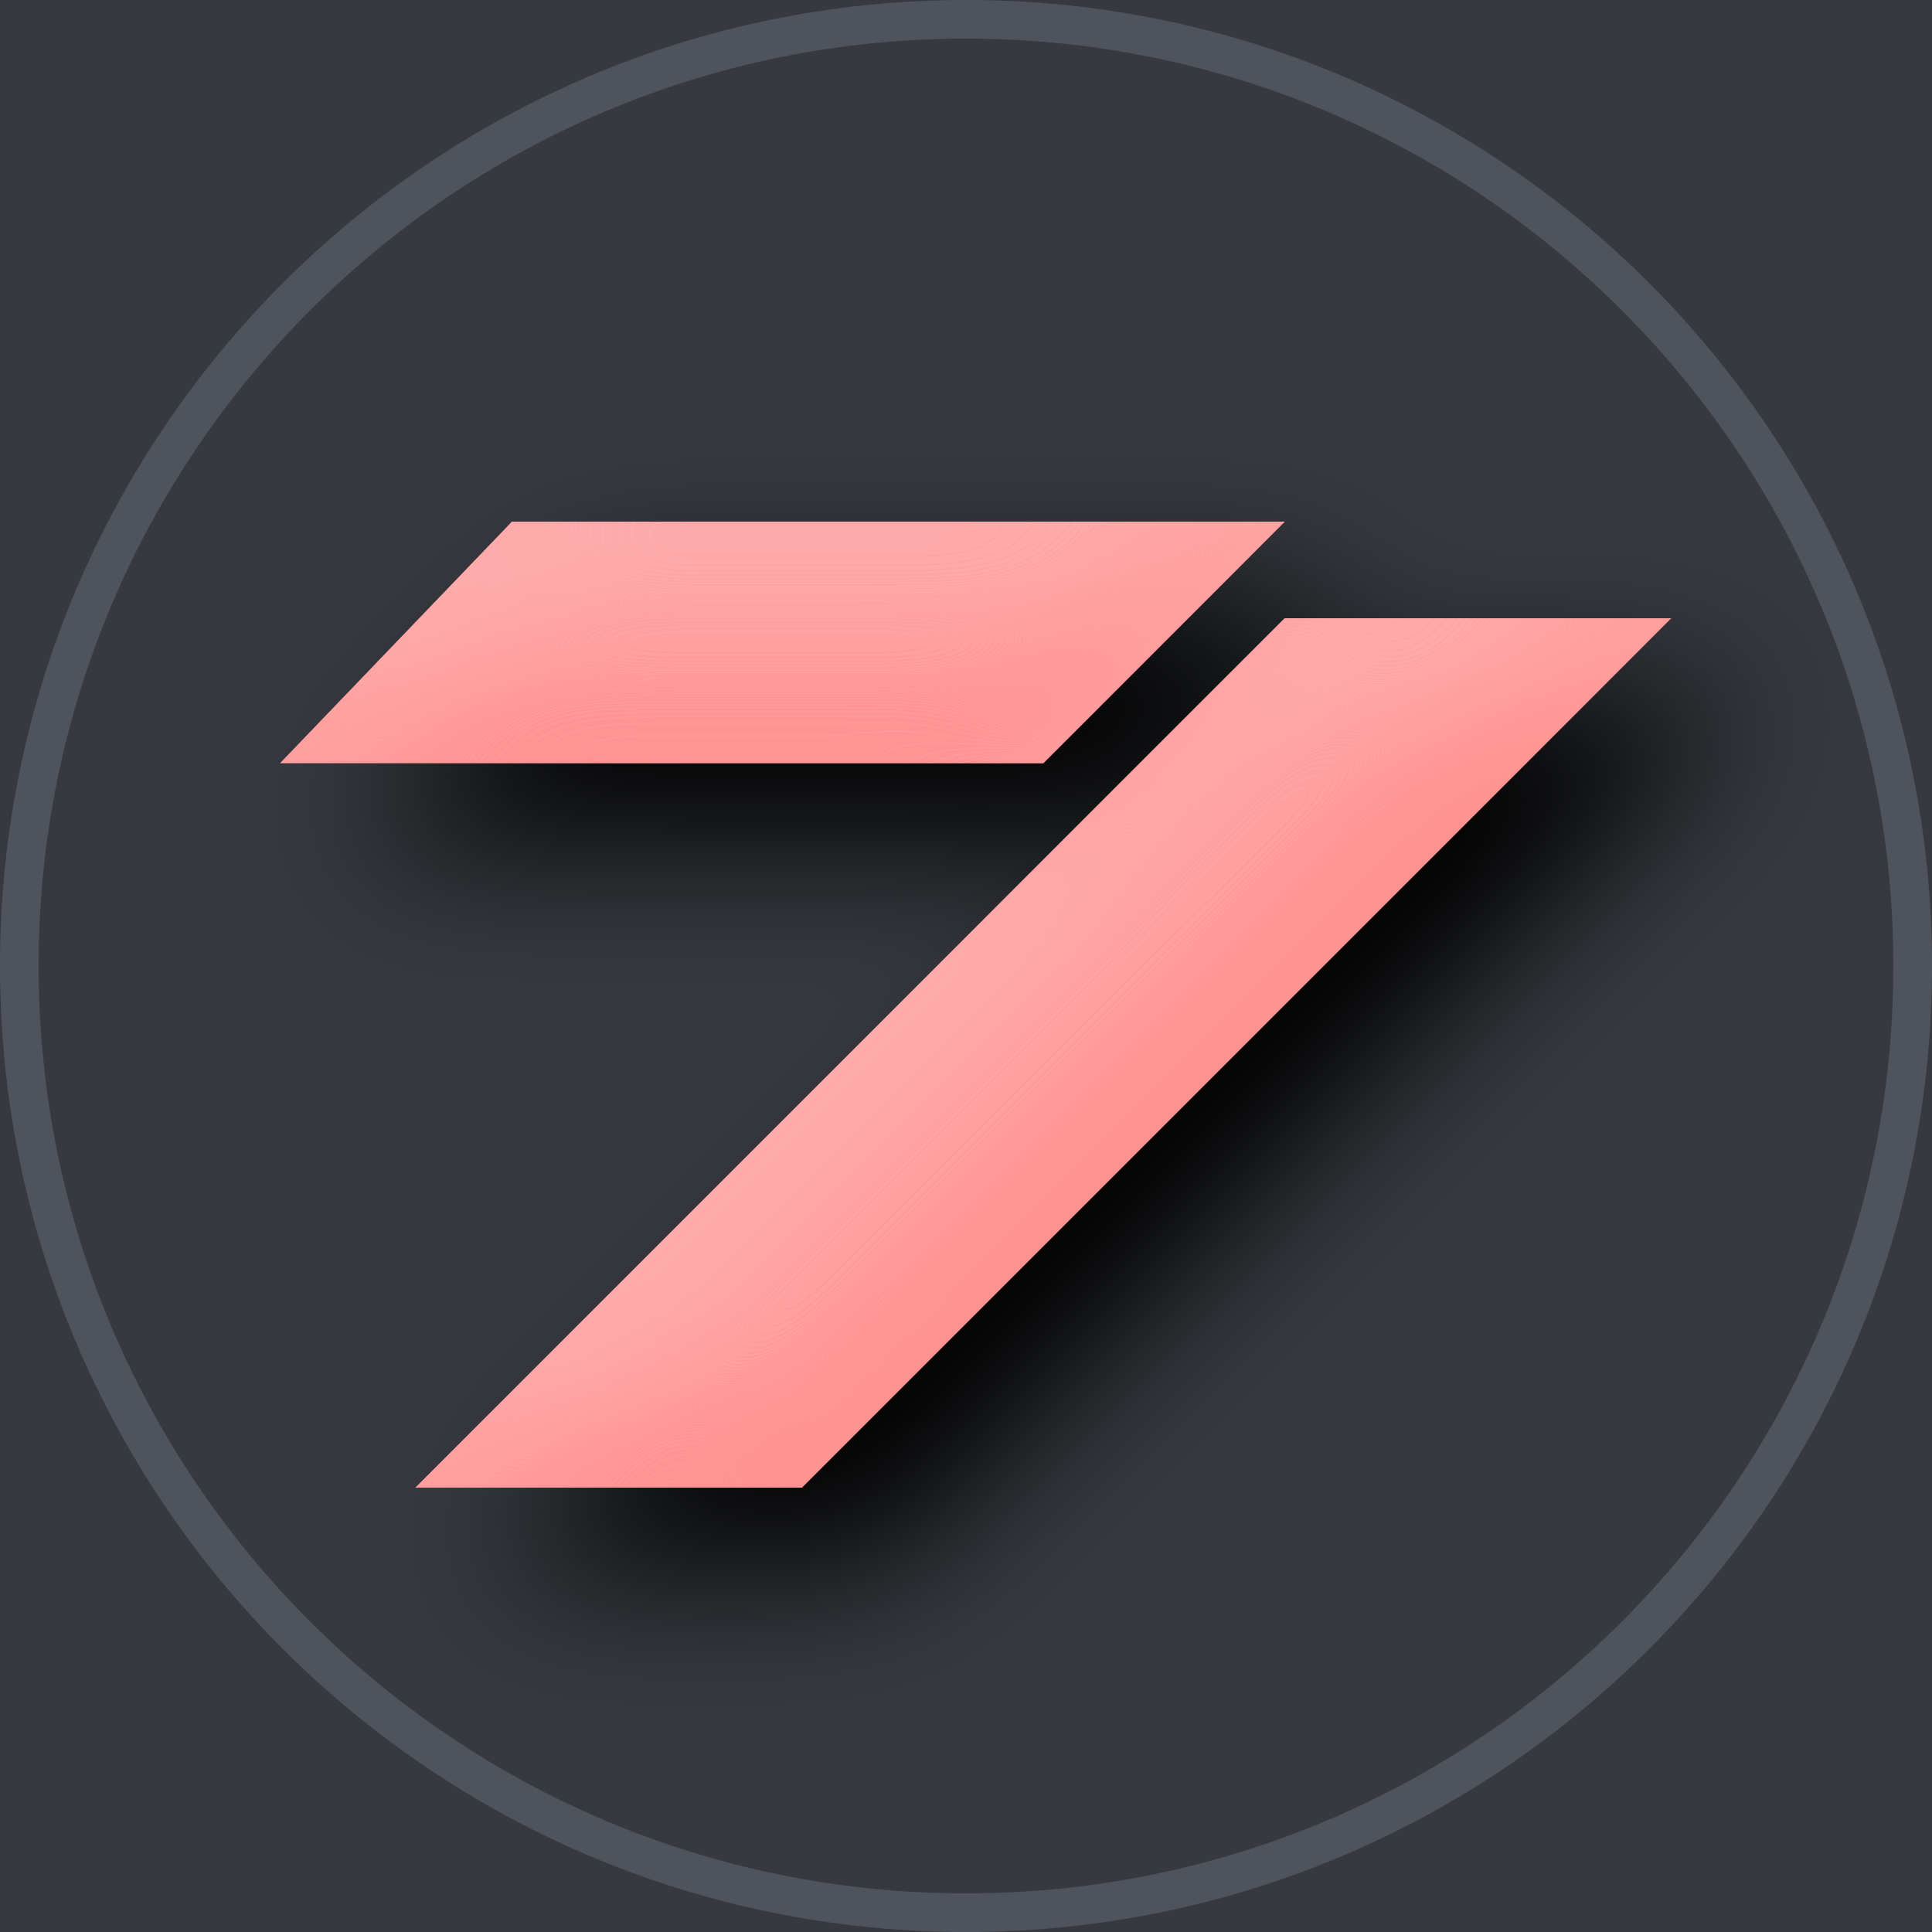
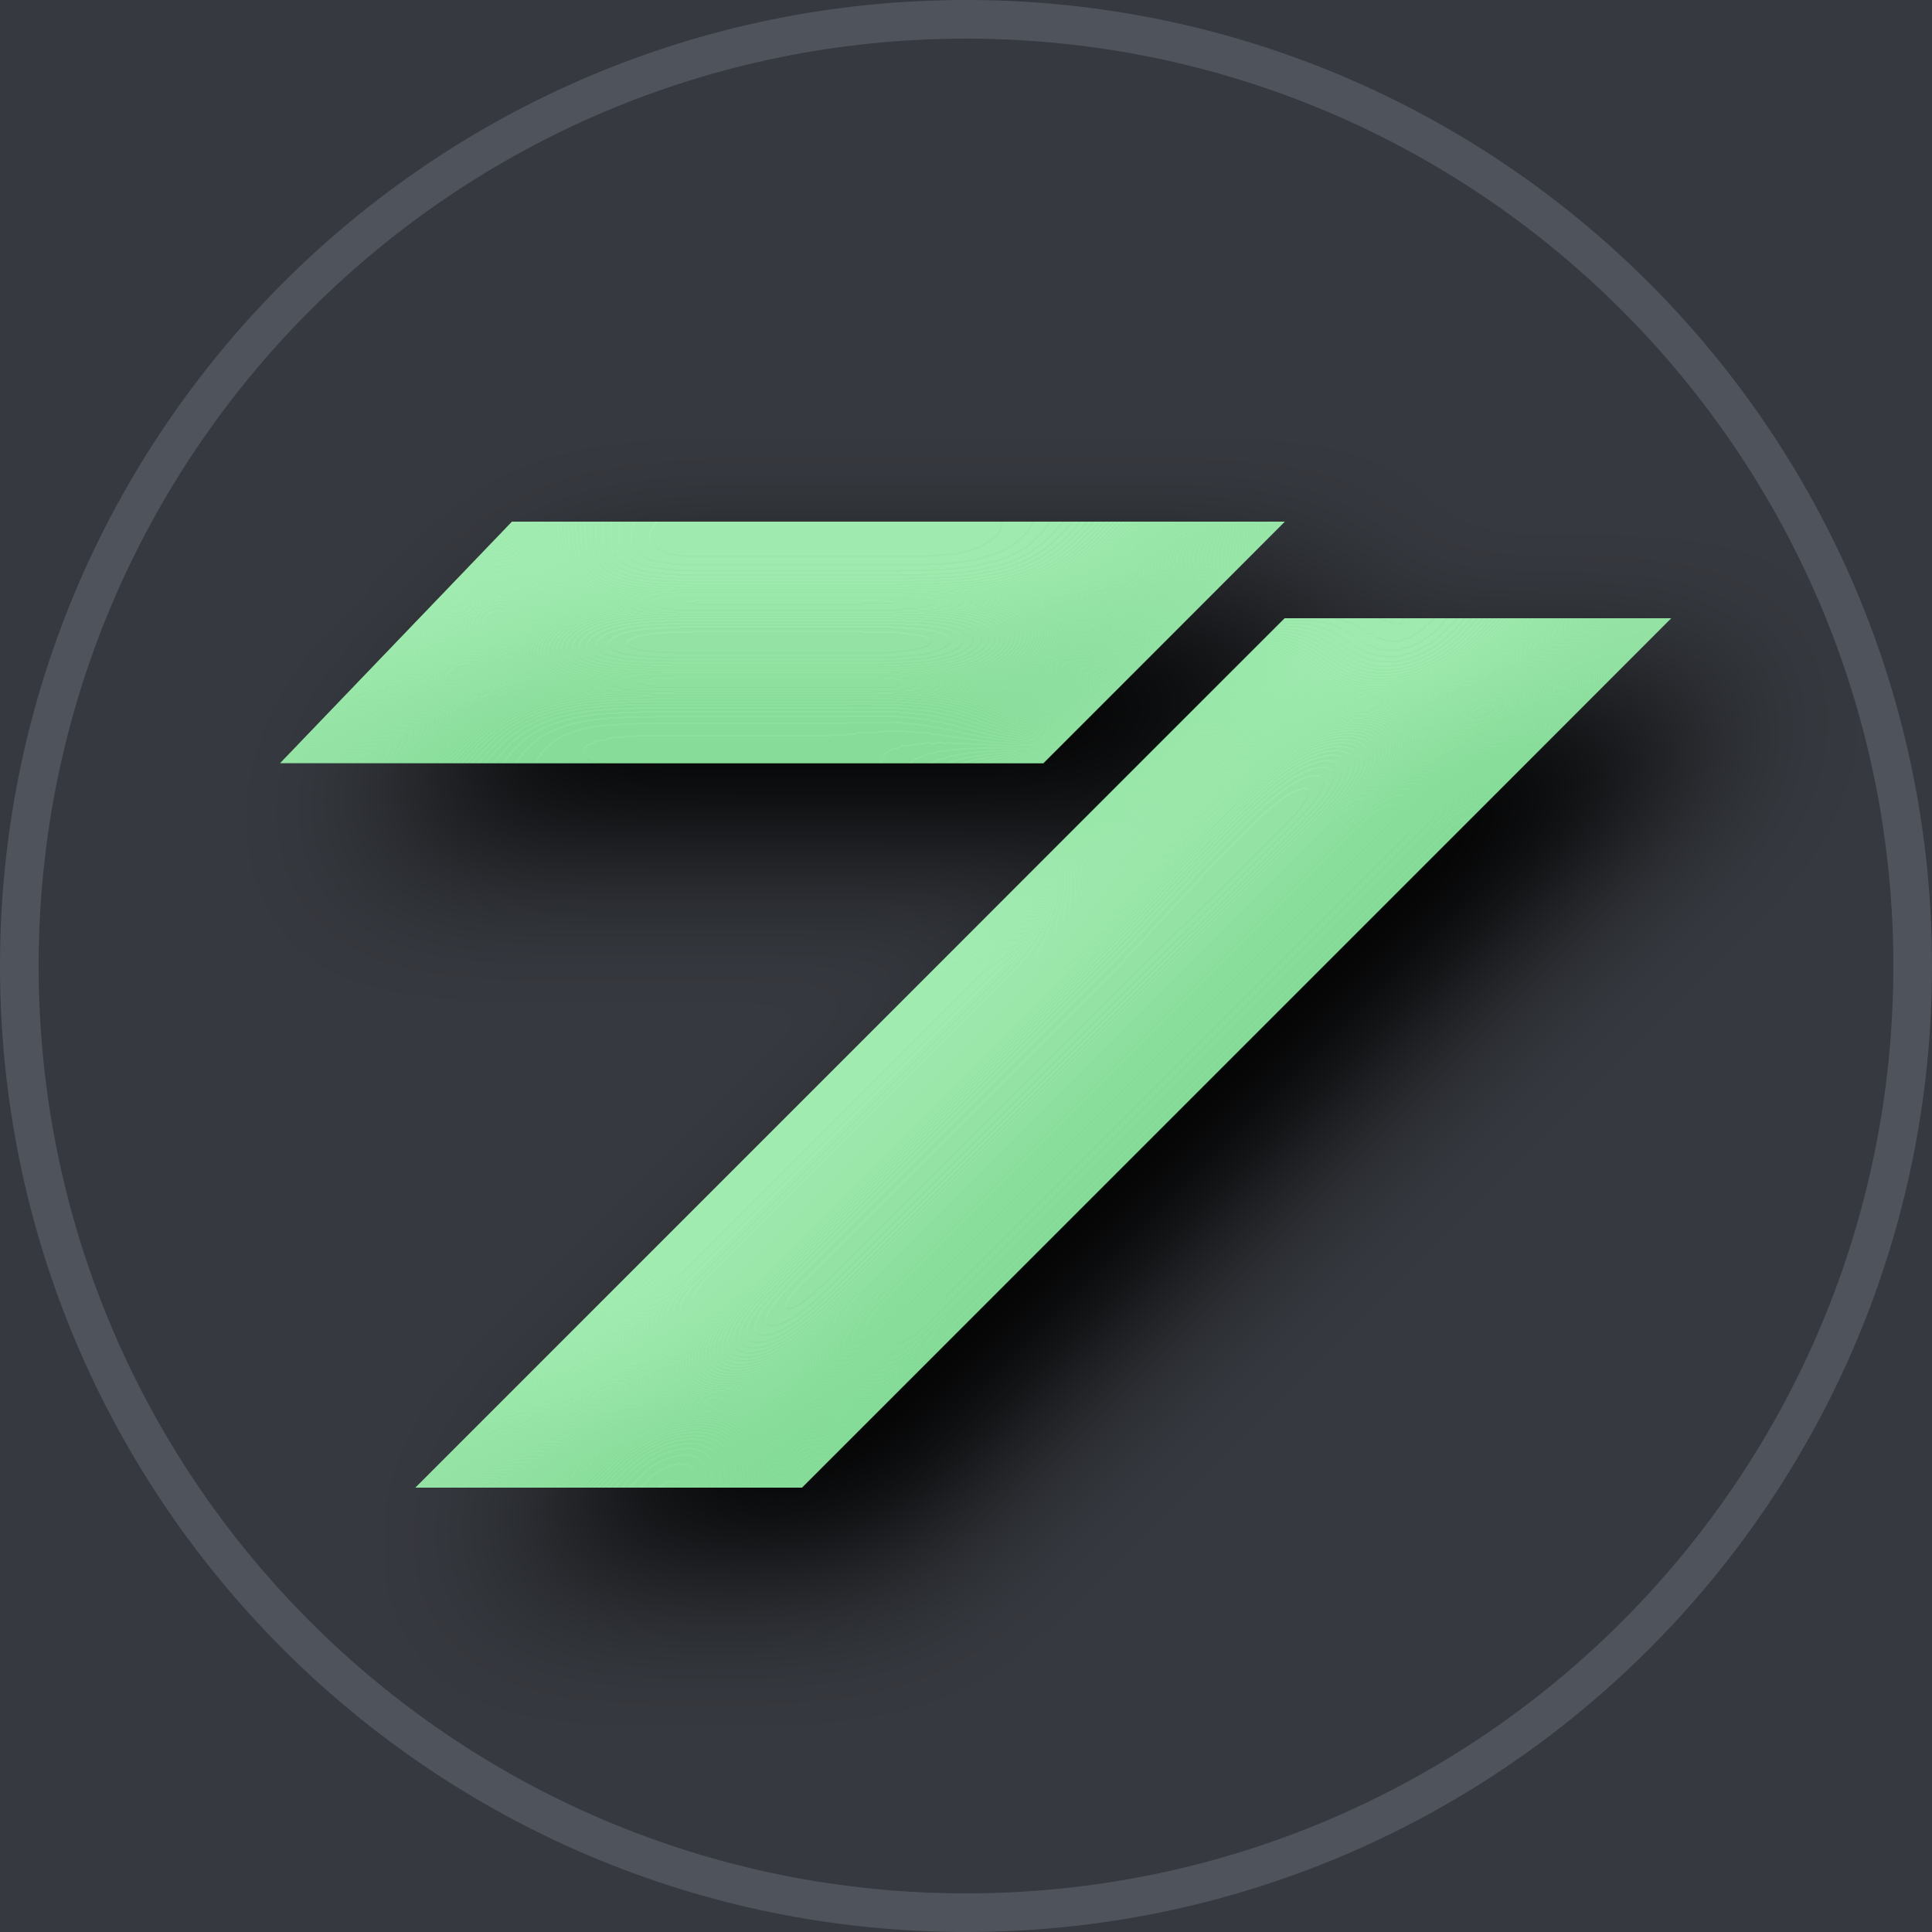
<svg xmlns="http://www.w3.org/2000/svg" width="512" height="512" viewBox="0 0 100 100">
  <defs>
    <filter id="MyFilter" filterUnits="userSpaceOnUse" x="0" y="0" width="200" height="120">
      <feGaussianBlur in="SourceAlpha" stdDeviation="4" result="blur" />
      <feOffset in="blur" dx="4" dy="4" result="offsetBlur" />
      <feSpecularLighting in="blur" surfaceScale="5" specularConstant=".75" specularExponent="20" lighting-color="#bbbbbb" result="specOut">
        <fePointLight x="-5000" y="-10000" z="20000" />
      </feSpecularLighting>
      <feComposite in="specOut" in2="SourceAlpha" operator="in" result="specOut" />
      <feComposite in="SourceGraphic" in2="specOut" operator="arithmetic" k1="0" k2="1" k3="1" k4="0" result="litPaint" />
      <feMerge>
        <feMergeNode in="offsetBlur" />
        <feMergeNode in="litPaint" />
      </feMerge>
    </filter>
  </defs>
  <rect x="0" y="0" width="100" height="100" fill="#36393f" stroke="#36393f" stroke-width="0" />
  <g transform="translate(2 -8)" filter="url(#MyFilter)">
-     <path stroke="#f04747" stroke-width="0" fill="#f04747" d="M39.5 85L84.5 40L64.5 40L19.5 85Z M24.5 35L64.5 35L52 47.5L12.5 47.5Z" />
+     <path stroke="#f04747" stroke-width="0" fill="#1db954" d="M39.5 85L84.5 40L64.5 40L19.5 85Z M24.5 35L64.5 35L52 47.5L12.5 47.5Z" />
  </g>
  <circle cx="50" cy="50" r="49" stroke="#4f545c" stroke-width="2" fill="none" />
  <path stroke="black" fill="none" stroke-width="0" d="M10 50L90 50M50 10L50 90M10 50L50 10L90 50L50 90L10 50Z" />
   Sorry, your browser does not support inline SVG.
</svg>
